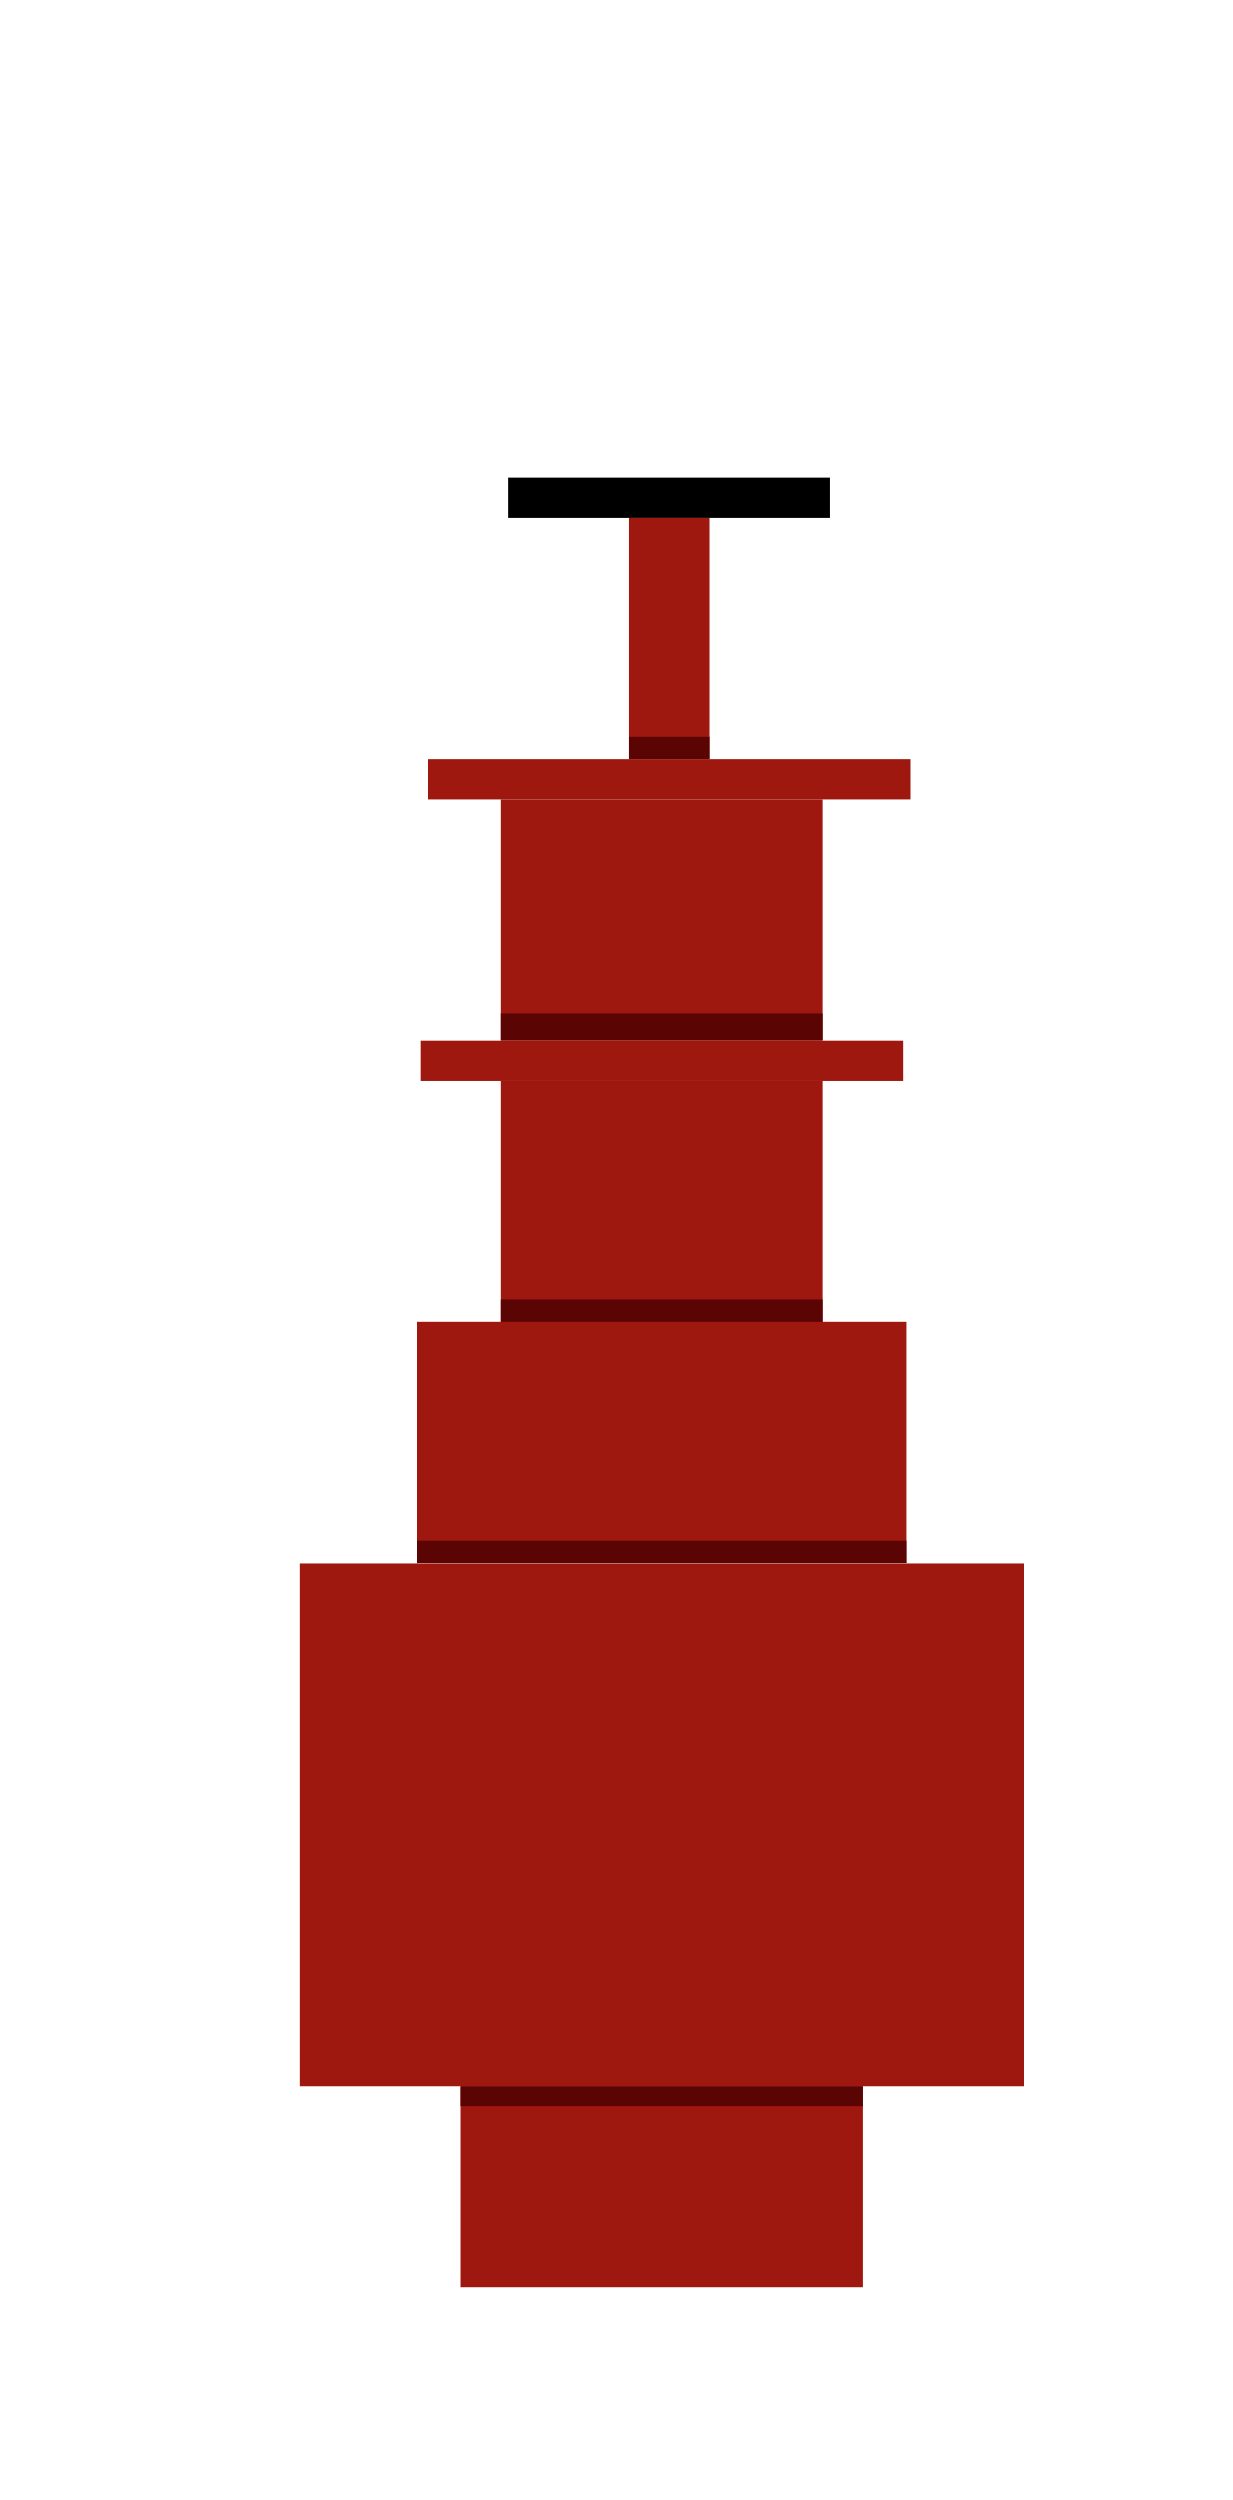
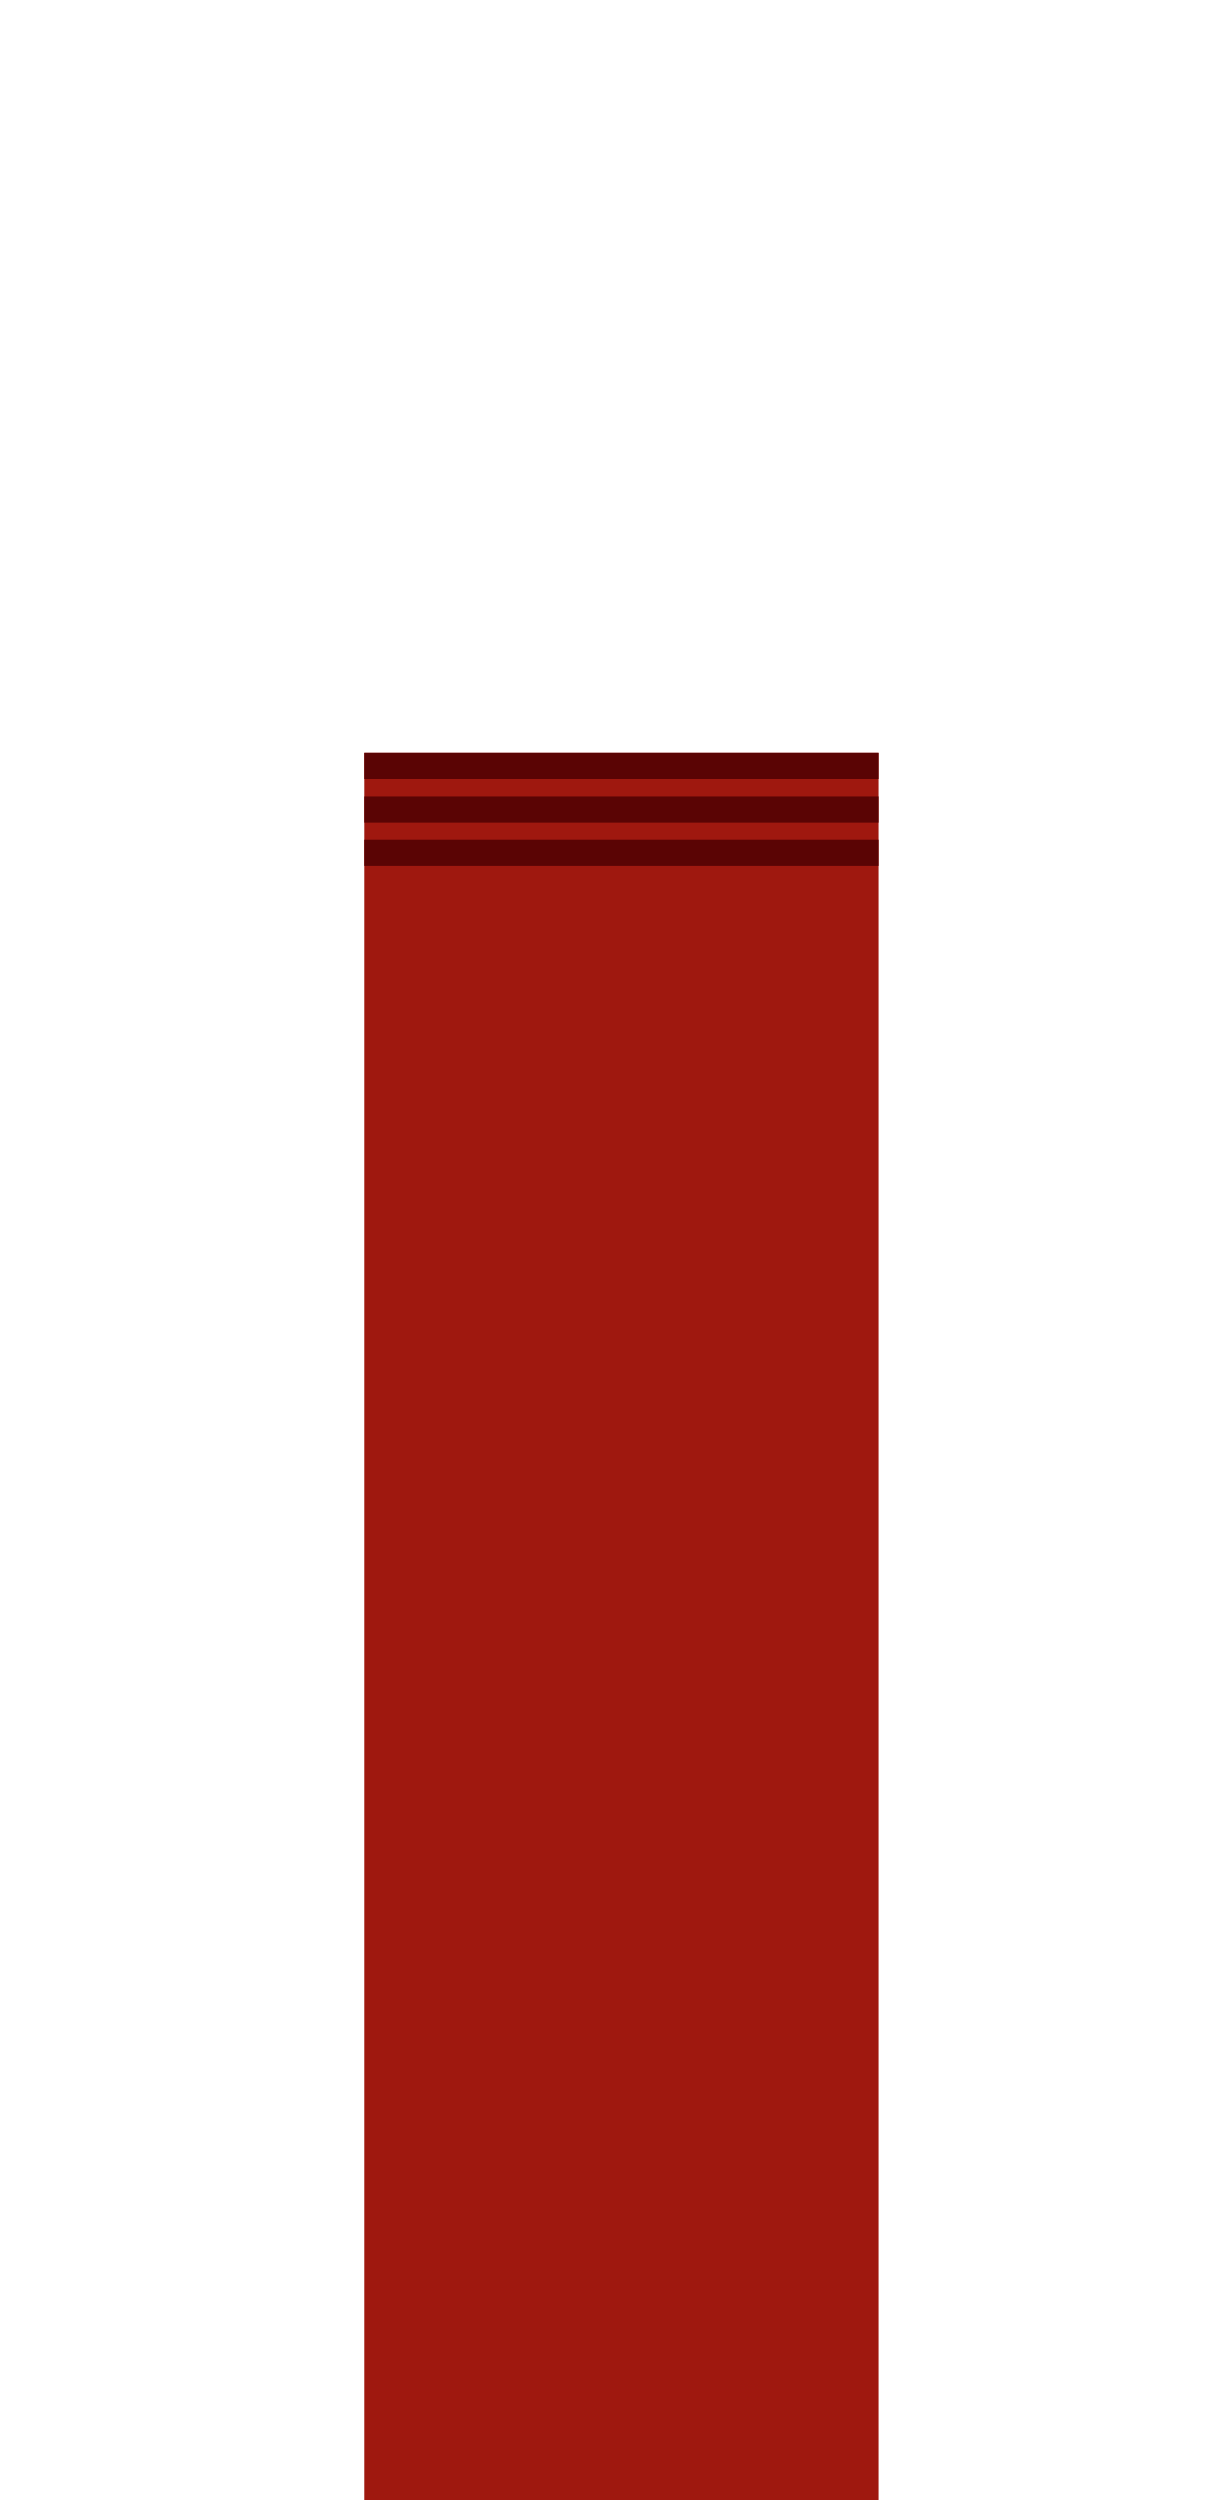
- <svg xmlns="http://www.w3.org/2000/svg" id="Layer_1" data-name="Layer 1" viewBox="0 0 30.29 61.45">
-   <defs>
-     <style>
-       .cls-1 {
-         fill: #9f180f;
-       }
- 
-       .cls-2 {
-         fill: #5a0404;
-       }
-     </style>
-   </defs>
-   <rect class="cls-1" x="7.37" y="38.43" width="17.8" height="12.85" transform="translate(32.54 89.71) rotate(-180)" />
-   <rect class="cls-1" x="11.33" y="51.28" width="9.89" height="4.94" transform="translate(32.54 107.5) rotate(-180)" />
-   <rect class="cls-2" x="11.33" y="51.28" width="9.89" height=".49" transform="translate(32.54 103.05) rotate(-180)" />
-   <rect class="cls-1" x="10.26" y="32.5" width="12.03" height="5.93" transform="translate(32.54 70.92) rotate(-180)" />
-   <rect class="cls-2" x="10.26" y="37.88" width="12.03" height=".55" transform="translate(32.54 76.3) rotate(-180)" />
-   <rect class="cls-1" x="12.32" y="26.56" width="7.91" height="5.93" transform="translate(32.54 59.06) rotate(-180)" />
-   <rect class="cls-2" x="12.32" y="31.95" width="7.91" height=".55" transform="translate(32.54 64.44) rotate(-180)" />
-   <rect class="cls-1" x="12.32" y="19.64" width="7.91" height="5.93" transform="translate(32.54 45.22) rotate(-180)" />
-   <rect class="cls-2" x="12.32" y="24.92" width="7.91" height=".66" transform="translate(32.54 50.49) rotate(-180)" />
-   <rect class="cls-1" x="15.46" y="12.72" width="1.98" height="5.93" transform="translate(32.9 31.38) rotate(-180)" />
-   <rect class="cls-1" x="10.34" y="25.57" width="11.86" height=".99" transform="translate(32.54 52.14) rotate(-180)" />
-   <rect class="cls-1" x="10.52" y="18.65" width="11.86" height=".99" transform="translate(32.9 38.3) rotate(-180)" />
-   <rect x="12.5" y="11.73" width="7.91" height=".99" transform="translate(32.9 24.46) rotate(-180)" />
-   <rect class="cls-2" x="15.46" y="18.1" width="1.98" height=".55" transform="translate(32.9 36.76) rotate(-180)" />
+ <svg xmlns="http://www.w3.org/2000/svg" width="100%" height="100%" viewBox="0 0 31 63" version="1.1" xml:space="preserve" style="fill-rule:evenodd;clip-rule:evenodd;stroke-linejoin:round;stroke-miterlimit:2;">
+   <g transform="matrix(1,0,0,1,0,5.360536)">
+     <rect x="9.18" y="13.61" width="12.96" height="44.16" style="fill:rgb(159,24,15);" />
+   </g>
+   <g transform="matrix(1,0,0,1,0,5.360536)">
+     <rect x="9.18" y="13.61" width="12.96" height="0.66" style="fill:rgb(90,4,4);" />
+   </g>
+   <g transform="matrix(1,0,0,1,0,5.360536)">
+     <rect x="9.18" y="14.71" width="12.96" height="0.66" style="fill:rgb(90,4,4);" />
+   </g>
+   <g transform="matrix(1,0,0,1,0,5.360536)">
+     <rect x="9.18" y="15.8" width="12.96" height="0.66" style="fill:rgb(90,4,4);" />
+   </g>
</svg>
